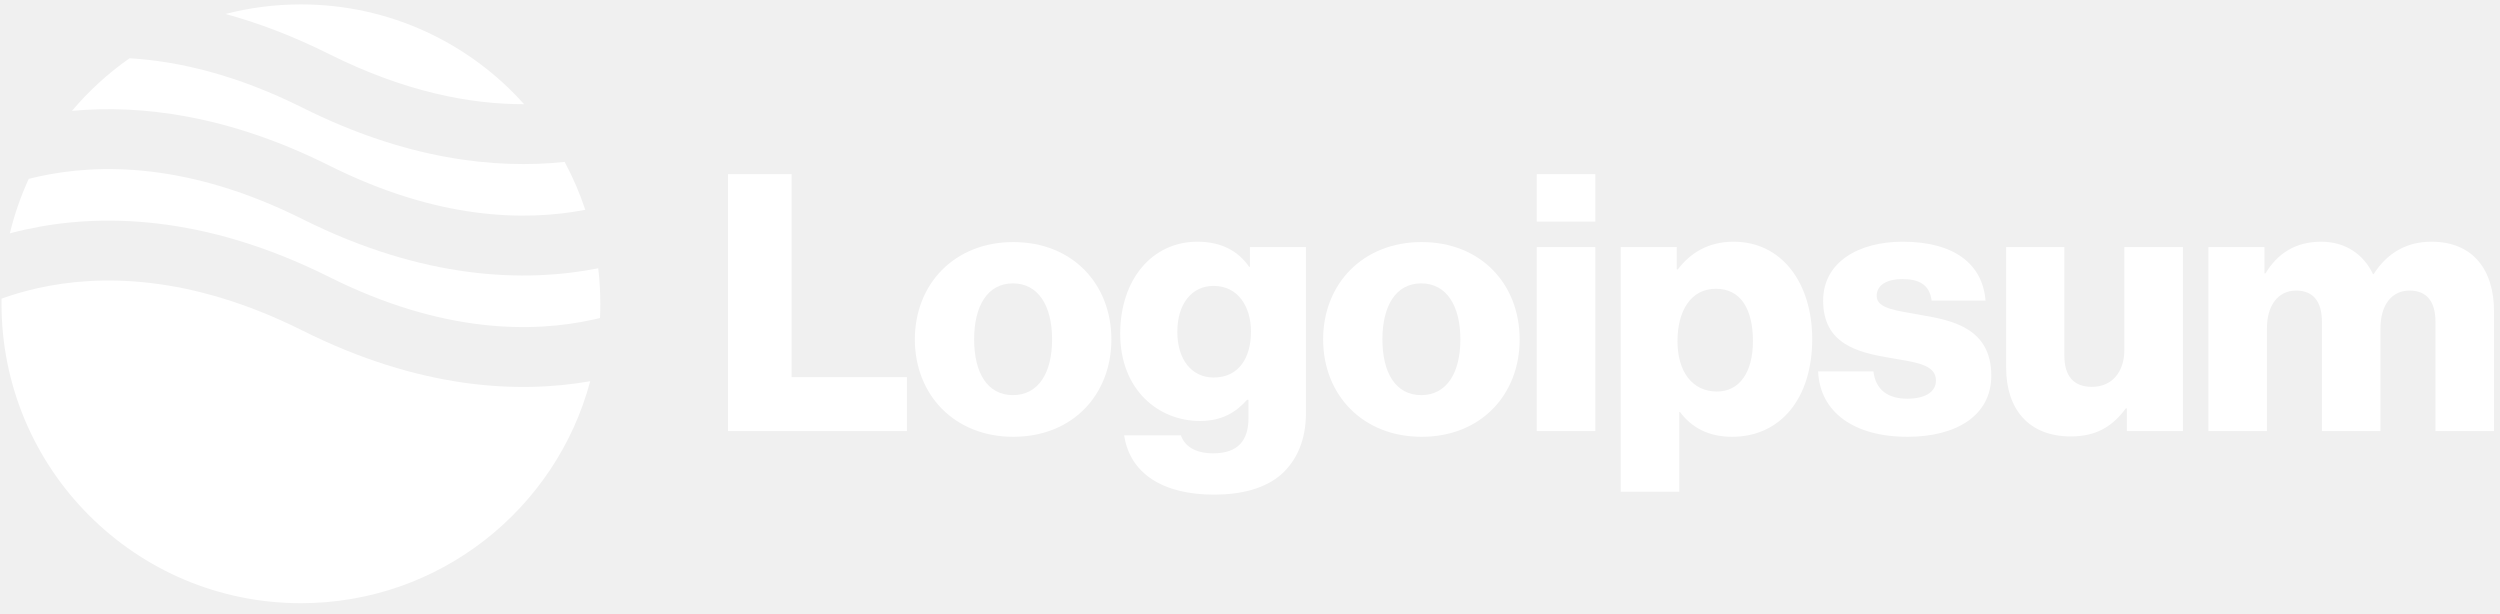
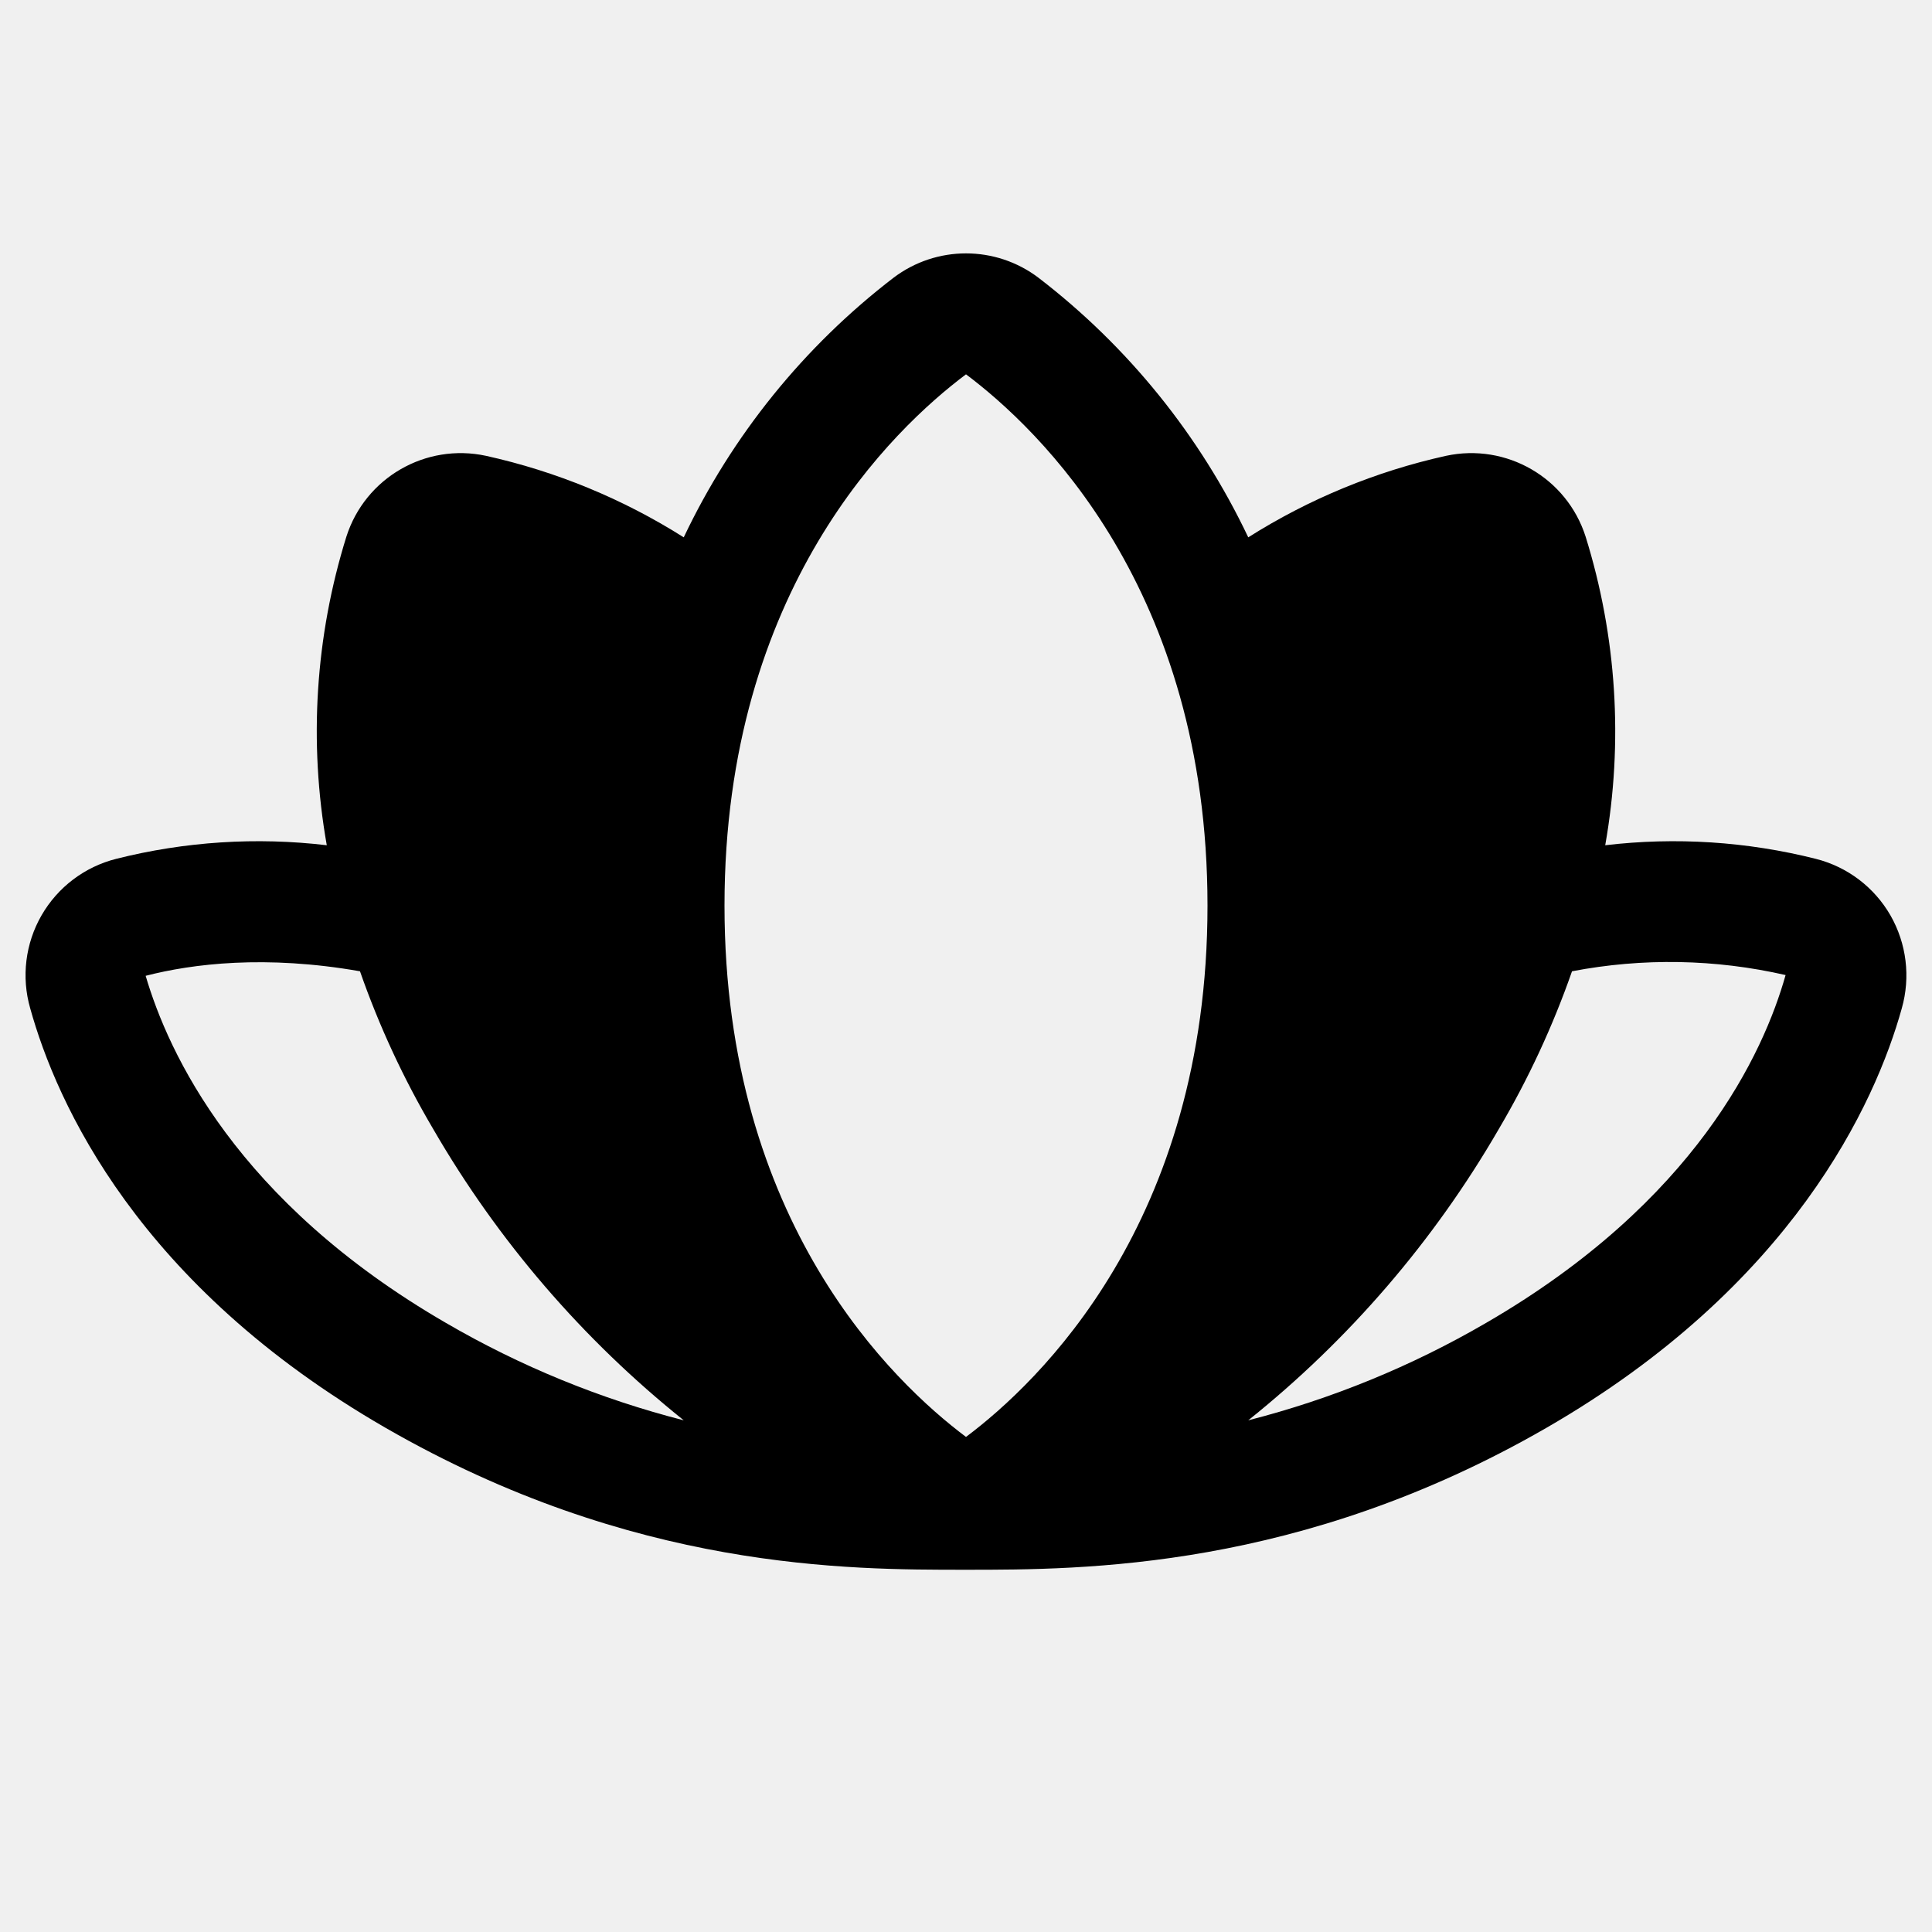
- <svg xmlns="http://www.w3.org/2000/svg" width="167" height="41" viewBox="0 0 167 41" fill="none">
-   <g clip-path="url(#clip0_1_3)">
-     <path d="M48.631 28.794H60.583V25.194H52.879V11.634H48.631V28.794Z" fill="white" />
-     <path d="M67.664 26.394C65.96 26.394 65.072 24.906 65.072 22.674C65.072 20.442 65.96 18.93 67.664 18.93C69.368 18.93 70.28 20.442 70.28 22.674C70.28 24.906 69.368 26.394 67.664 26.394ZM67.688 29.178C71.648 29.178 74.24 26.37 74.24 22.674C74.24 18.978 71.648 16.17 67.688 16.17C63.752 16.17 61.112 18.978 61.112 22.674C61.112 26.37 63.752 29.178 67.688 29.178Z" fill="white" />
-     <path d="M81.094 33.042C82.918 33.042 84.526 32.634 85.606 31.674C86.59 30.786 87.238 29.442 87.238 27.594V16.506H83.494V17.826H83.446C82.726 16.794 81.622 16.146 79.99 16.146C76.942 16.146 74.83 18.69 74.83 22.29C74.83 26.058 77.398 28.122 80.158 28.122C81.646 28.122 82.582 27.522 83.302 26.706H83.398V27.93C83.398 29.418 82.702 30.282 81.046 30.282C79.75 30.282 79.102 29.73 78.886 29.082H75.094C75.478 31.65 77.71 33.042 81.094 33.042ZM81.07 25.218C79.606 25.218 78.646 24.018 78.646 22.17C78.646 20.298 79.606 19.098 81.07 19.098C82.702 19.098 83.566 20.49 83.566 22.146C83.566 23.874 82.774 25.218 81.07 25.218Z" fill="white" />
-     <path d="M94.937 26.394C93.233 26.394 92.345 24.906 92.345 22.674C92.345 20.442 93.233 18.93 94.937 18.93C96.641 18.93 97.553 20.442 97.553 22.674C97.553 24.906 96.641 26.394 94.937 26.394ZM94.961 29.178C98.921 29.178 101.513 26.37 101.513 22.674C101.513 18.978 98.921 16.17 94.961 16.17C91.025 16.17 88.385 18.978 88.385 22.674C88.385 26.37 91.025 29.178 94.961 29.178Z" fill="white" />
-     <path d="M102.655 28.794H106.567V16.506H102.655V28.794ZM102.655 14.802H106.567V11.634H102.655V14.802Z" fill="white" />
-     <path d="M108.264 32.85H112.176V27.522H112.224C112.992 28.554 114.12 29.178 115.704 29.178C118.92 29.178 121.056 26.634 121.056 22.65C121.056 18.954 119.064 16.146 115.8 16.146C114.12 16.146 112.92 16.89 112.08 17.994H112.008V16.506H108.264V32.85ZM114.696 26.154C113.016 26.154 112.056 24.786 112.056 22.794C112.056 20.802 112.92 19.29 114.624 19.29C116.304 19.29 117.096 20.682 117.096 22.794C117.096 24.882 116.184 26.154 114.696 26.154Z" fill="white" />
-     <path d="M127.426 29.178C130.642 29.178 133.018 27.786 133.018 25.098C133.018 21.954 130.474 21.402 128.314 21.042C126.754 20.754 125.362 20.634 125.362 19.77C125.362 19.002 126.106 18.642 127.066 18.642C128.146 18.642 128.89 18.978 129.034 20.082H132.634C132.442 17.658 130.57 16.146 127.09 16.146C124.186 16.146 121.786 17.49 121.786 20.082C121.786 22.962 124.066 23.538 126.202 23.898C127.834 24.186 129.322 24.306 129.322 25.41C129.322 26.202 128.578 26.634 127.402 26.634C126.106 26.634 125.29 26.034 125.146 24.81H121.45C121.57 27.522 123.826 29.178 127.426 29.178Z" fill="white" />
-     <path d="M138.331 29.154C140.035 29.154 141.115 28.482 142.003 27.282H142.075V28.794H145.819V16.506H141.907V23.37C141.907 24.834 141.091 25.842 139.747 25.842C138.499 25.842 137.899 25.098 137.899 23.754V16.506H134.011V24.57C134.011 27.306 135.499 29.154 138.331 29.154Z" fill="white" />
-     <path d="M147.521 28.794H151.433V21.906C151.433 20.442 152.153 19.41 153.377 19.41C154.553 19.41 155.105 20.178 155.105 21.498V28.794H159.017V21.906C159.017 20.442 159.713 19.41 160.961 19.41C162.137 19.41 162.689 20.178 162.689 21.498V28.794H166.601V20.802C166.601 18.042 165.209 16.146 162.425 16.146C160.841 16.146 159.521 16.818 158.561 18.306H158.513C157.889 16.986 156.665 16.146 155.057 16.146C153.281 16.146 152.105 16.986 151.337 18.258H151.265V16.506H147.521V28.794Z" fill="white" />
-     <path fill-rule="evenodd" clip-rule="evenodd" d="M8.654 3.892C7.224 4.892 5.93 6.075 4.807 7.406C9.396 6.98 15.227 7.676 21.996 11.06C29.224 14.675 35.045 14.797 39.096 14.015C38.729 12.902 38.266 11.833 37.718 10.816C33.08 11.305 27.135 10.658 20.207 7.194C15.807 4.994 11.929 4.088 8.654 3.892ZM35.009 6.96C31.347 2.869 26.025 0.294 20.101 0.294C18.362 0.294 16.674 0.516 15.065 0.933C17.244 1.528 19.559 2.398 21.996 3.616C27.068 6.152 31.448 6.969 35.009 6.96ZM39.962 17.922C35.068 18.888 28.31 18.69 20.207 14.638C12.631 10.85 6.602 10.898 2.535 11.802C2.325 11.848 2.12 11.897 1.92 11.948C1.388 13.106 0.963 14.324 0.658 15.588C0.984 15.501 1.32 15.418 1.668 15.341C6.601 14.245 13.572 14.293 21.996 18.505C29.572 22.293 35.601 22.245 39.668 21.341C39.807 21.31 39.944 21.278 40.079 21.245C40.094 20.93 40.101 20.613 40.101 20.294C40.101 19.491 40.054 18.7 39.962 17.922ZM39.426 25.466C34.58 26.313 28.018 25.988 20.207 22.082C12.631 18.295 6.602 18.342 2.535 19.246C1.633 19.447 0.821 19.691 0.104 19.949C0.102 20.063 0.101 20.178 0.101 20.294C0.101 31.339 9.056 40.294 20.101 40.294C29.358 40.294 37.147 34.005 39.426 25.466Z" fill="white" />
-   </g>
-   <defs>
-     <clipPath id="clip0_1_3">
-       <rect width="167" height="41" fill="white" />
-     </clipPath>
-   </defs>
+ <svg xmlns="http://www.w3.org/2000/svg" viewBox="0 0 256 256">
+   <rect fill="none" color="blue" height="256" width="256" />
+   <path d="M250.5,121.3a15.9,15.9,0,0,0-9.9-7.5,77.1,77.1,0,0,0-27.9-1.8,86.7,86.7,0,0,0-2.6-40.9,15.9,15.9,0,0,0-18.5-10.7,82.3,82.3,0,0,0-26.2,10.8,94.4,94.4,0,0,0-27.8-34.4,15.9,15.9,0,0,0-19.2,0A94.4,94.4,0,0,0,90.6,71.2,82.3,82.3,0,0,0,64.4,60.4,15.9,15.9,0,0,0,45.9,71.1,86.7,86.7,0,0,0,43.3,112a77.1,77.1,0,0,0-27.9,1.8A15.9,15.9,0,0,0,4,133.6c3.5,12.6,14.3,36.7,47.1,55.6S112.5,208,127.9,208h.2c15.4,0,44.2,0,76.8-18.8s43.6-43,47.1-55.6A16,16,0,0,0,250.5,121.3ZM128,49.6c9.6,7.2,32,28.4,32,70.4s-22.4,63.2-32,70.4h0c-9.6-7.2-32-28.4-32-70.4S118.4,56.8,128,49.6ZM19.3,129.3c6.2-1.6,15.9-2.8,28.4-.6a117.1,117.1,0,0,0,9.7,20.9,137.9,137.9,0,0,0,33.2,38.6,123.4,123.4,0,0,1-31.5-12.9C31.3,159.2,22.3,139.5,19.3,129.3Zm177.6,46a123.4,123.4,0,0,1-31.5,12.9,137.9,137.9,0,0,0,33.2-38.6,117.1,117.1,0,0,0,9.7-20.9,68.8,68.8,0,0,1,28.3.5C233.7,139.5,224.7,159.2,196.9,175.3Z" />
</svg>
